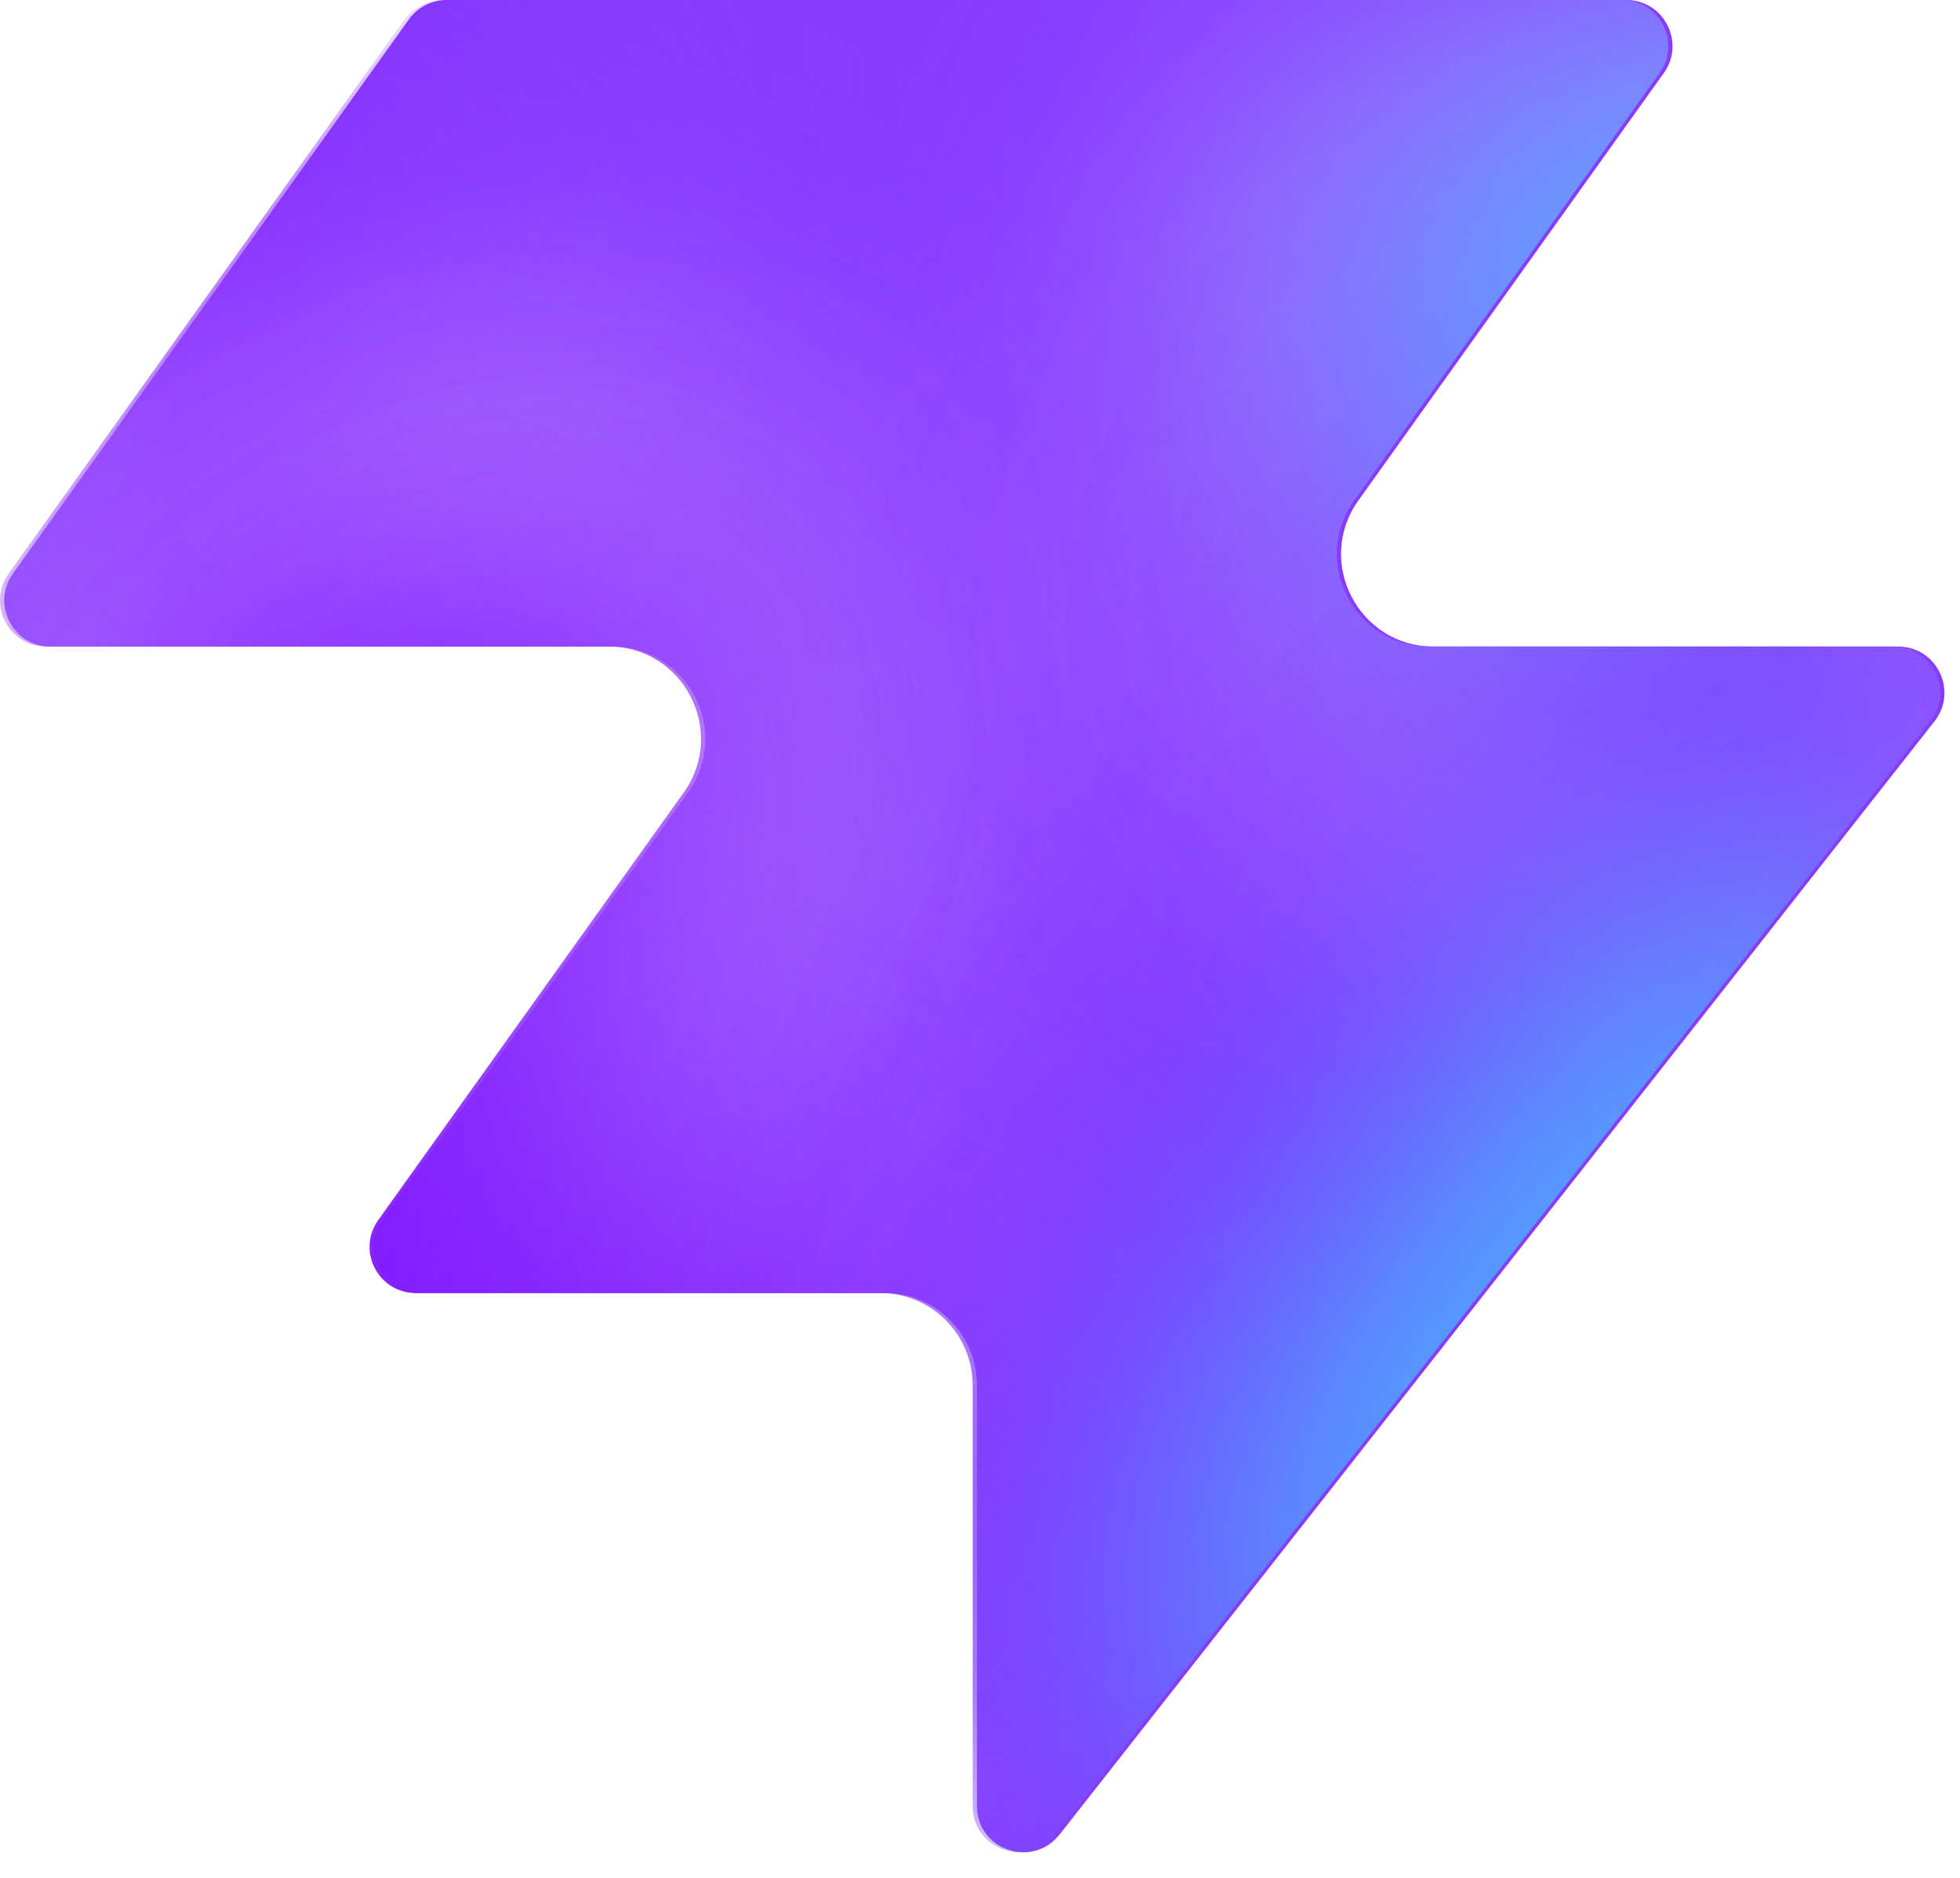
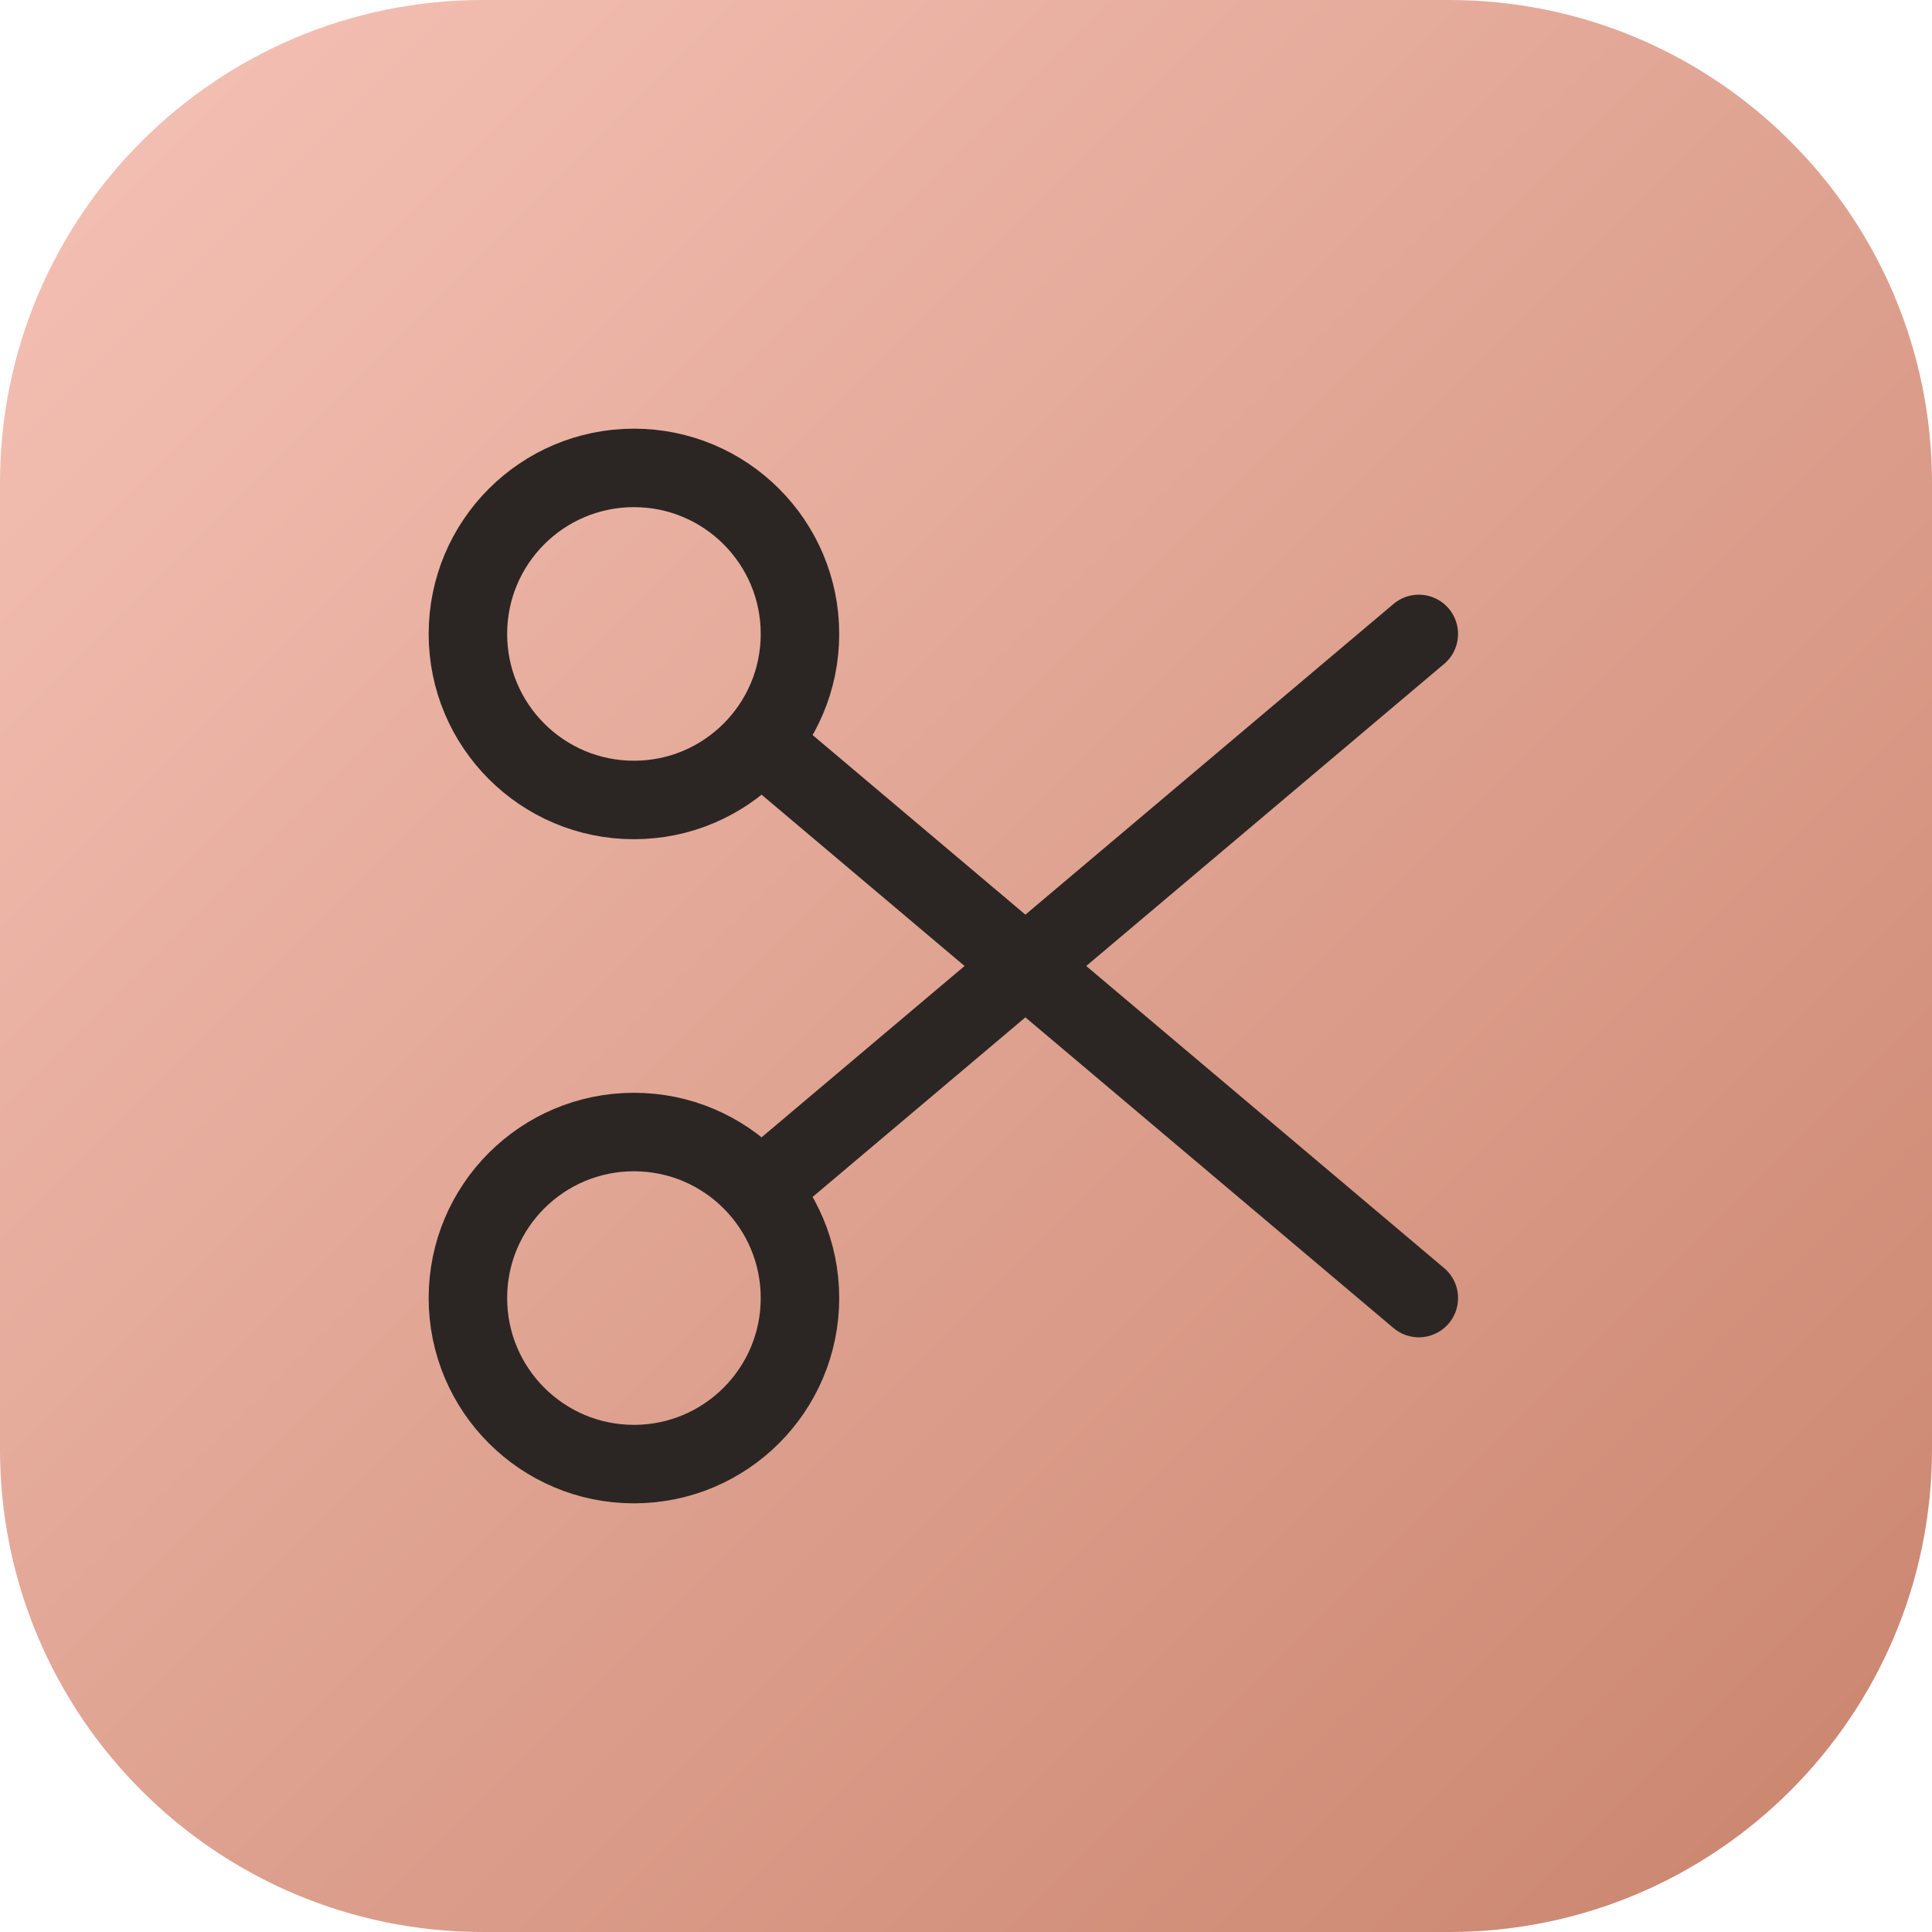
- <svg xmlns="http://www.w3.org/2000/svg" width="48" height="46" fill="none" viewBox="0 0 48 46">
-   <path fill="#863bff" d="M25.946 44.938c-.664.845-2.021.375-2.021-.698V33.937a2.26 2.26 0 0 0-2.262-2.262H10.287c-.92 0-1.456-1.04-.92-1.788l7.48-10.471c1.07-1.497 0-3.578-1.842-3.578H1.237c-.92 0-1.456-1.04-.92-1.788L10.013.474c.214-.297.556-.474.92-.474h28.894c.92 0 1.456 1.04.92 1.788l-7.48 10.471c-1.07 1.498 0 3.579 1.842 3.579h11.377c.943 0 1.473 1.088.89 1.83L25.947 44.94z" style="fill:#863bff;fill:color(display-p3 .525 .23 1);fill-opacity:1" />
-   <mask id="a" width="48" height="46" x="0" y="0" maskUnits="userSpaceOnUse" style="mask-type:alpha">
-     <path fill="#000" d="M25.842 44.938c-.664.844-2.021.375-2.021-.698V33.937a2.26 2.26 0 0 0-2.262-2.262H10.183c-.92 0-1.456-1.04-.92-1.788l7.48-10.471c1.07-1.498 0-3.579-1.842-3.579H1.133c-.92 0-1.456-1.04-.92-1.787L9.91.473c.214-.297.556-.474.92-.474h28.894c.92 0 1.456 1.04.92 1.788l-7.48 10.471c-1.07 1.498 0 3.578 1.842 3.578h11.377c.943 0 1.473 1.088.89 1.832L25.843 44.94z" style="fill:#000;fill-opacity:1" />
-   </mask>
-   <g mask="url(#a)">
-     <g filter="url(#b)">
-       <ellipse cx="5.508" cy="14.704" fill="#ede6ff" rx="5.508" ry="14.704" style="fill:#ede6ff;fill:color(display-p3 .927 .903 1);fill-opacity:1" transform="matrix(.00324 1 1 -.00324 -4.47 31.516)" />
-     </g>
-     <g filter="url(#c)">
-       <ellipse cx="10.399" cy="29.851" fill="#ede6ff" rx="10.399" ry="29.851" style="fill:#ede6ff;fill:color(display-p3 .927 .903 1);fill-opacity:1" transform="matrix(.00324 1 1 -.00324 -39.328 7.883)" />
-     </g>
-     <g filter="url(#d)">
-       <ellipse cx="5.508" cy="30.487" fill="#7e14ff" rx="5.508" ry="30.487" style="fill:#7e14ff;fill:color(display-p3 .492 .077 1);fill-opacity:1" transform="rotate(89.814 -25.913 -14.639)scale(1 -1)" />
-     </g>
-     <g filter="url(#e)">
-       <ellipse cx="5.508" cy="30.599" fill="#7e14ff" rx="5.508" ry="30.599" style="fill:#7e14ff;fill:color(display-p3 .492 .077 1);fill-opacity:1" transform="rotate(89.814 -32.644 -3.334)scale(1 -1)" />
-     </g>
-     <g filter="url(#f)">
-       <ellipse cx="5.508" cy="30.599" fill="#7e14ff" rx="5.508" ry="30.599" style="fill:#7e14ff;fill:color(display-p3 .492 .077 1);fill-opacity:1" transform="matrix(.00324 1 1 -.00324 -34.34 30.47)" />
-     </g>
-     <g filter="url(#g)">
-       <ellipse cx="14.072" cy="22.078" fill="#ede6ff" rx="14.072" ry="22.078" style="fill:#ede6ff;fill:color(display-p3 .927 .903 1);fill-opacity:1" transform="rotate(93.35 24.506 48.493)scale(-1 1)" />
-     </g>
-     <g filter="url(#h)">
-       <ellipse cx="3.47" cy="21.501" fill="#7e14ff" rx="3.47" ry="21.501" style="fill:#7e14ff;fill:color(display-p3 .492 .077 1);fill-opacity:1" transform="rotate(89.009 28.708 47.59)scale(-1 1)" />
-     </g>
-     <g filter="url(#i)">
-       <ellipse cx="3.47" cy="21.501" fill="#7e14ff" rx="3.47" ry="21.501" style="fill:#7e14ff;fill:color(display-p3 .492 .077 1);fill-opacity:1" transform="rotate(89.009 28.708 47.59)scale(-1 1)" />
-     </g>
-     <g filter="url(#j)">
-       <ellipse cx=".387" cy="8.972" fill="#7e14ff" rx="4.407" ry="29.108" style="fill:#7e14ff;fill:color(display-p3 .492 .077 1);fill-opacity:1" transform="rotate(39.51 .387 8.972)" />
-     </g>
-     <g filter="url(#k)">
-       <ellipse cx="47.523" cy="-6.092" fill="#7e14ff" rx="4.407" ry="29.108" style="fill:#7e14ff;fill:color(display-p3 .492 .077 1);fill-opacity:1" transform="rotate(37.892 47.523 -6.092)" />
-     </g>
-     <g filter="url(#l)">
-       <ellipse cx="41.412" cy="6.333" fill="#47bfff" rx="5.971" ry="9.665" style="fill:#47bfff;fill:color(display-p3 .28 .748 1);fill-opacity:1" transform="rotate(37.892 41.412 6.333)" />
-     </g>
-     <g filter="url(#m)">
-       <ellipse cx="-1.879" cy="38.332" fill="#7e14ff" rx="4.407" ry="29.108" style="fill:#7e14ff;fill:color(display-p3 .492 .077 1);fill-opacity:1" transform="rotate(37.892 -1.88 38.332)" />
-     </g>
-     <g filter="url(#n)">
-       <ellipse cx="-1.879" cy="38.332" fill="#7e14ff" rx="4.407" ry="29.108" style="fill:#7e14ff;fill:color(display-p3 .492 .077 1);fill-opacity:1" transform="rotate(37.892 -1.88 38.332)" />
-     </g>
-     <g filter="url(#o)">
-       <ellipse cx="35.651" cy="29.907" fill="#7e14ff" rx="4.407" ry="29.108" style="fill:#7e14ff;fill:color(display-p3 .492 .077 1);fill-opacity:1" transform="rotate(37.892 35.651 29.907)" />
-     </g>
-     <g filter="url(#p)">
-       <ellipse cx="38.418" cy="32.4" fill="#47bfff" rx="5.971" ry="15.297" style="fill:#47bfff;fill:color(display-p3 .28 .748 1);fill-opacity:1" transform="rotate(37.892 38.418 32.4)" />
-     </g>
+ <svg xmlns="http://www.w3.org/2000/svg" width="64" height="64" viewBox="0 0 64 64">
+   <defs>
+     <linearGradient id="bg" x1="0" y1="0" x2="1" y2="1">
+       <stop offset="0%" stop-color="#f6c3b7" />
+       <stop offset="100%" stop-color="#c9836c" />
+     </linearGradient>
+   </defs>
+   <rect width="64" height="64" rx="16" fill="url(#bg)" />
+   <g fill="none" stroke="#2b2624" stroke-width="2.6" stroke-linecap="round" stroke-linejoin="round">
+     <circle cx="21" cy="21" r="5.5" />
+     <circle cx="21" cy="43" r="5.5" />
+     <line x1="25.2" y1="24.6" x2="47" y2="43" />
+     <line x1="25.2" y1="39.4" x2="47" y2="21" />
  </g>
-   <defs>
-     <filter id="b" width="60.045" height="41.654" x="-19.77" y="16.149" color-interpolation-filters="sRGB" filterUnits="userSpaceOnUse">
-       <feFlood flood-opacity="0" result="BackgroundImageFix" />
-       <feBlend in="SourceGraphic" in2="BackgroundImageFix" result="shape" />
-       <feGaussianBlur result="effect1_foregroundBlur_2002_17158" stdDeviation="7.659" />
-     </filter>
-     <filter id="c" width="90.34" height="51.437" x="-54.613" y="-7.533" color-interpolation-filters="sRGB" filterUnits="userSpaceOnUse">
-       <feFlood flood-opacity="0" result="BackgroundImageFix" />
-       <feBlend in="SourceGraphic" in2="BackgroundImageFix" result="shape" />
-       <feGaussianBlur result="effect1_foregroundBlur_2002_17158" stdDeviation="7.659" />
-     </filter>
-     <filter id="d" width="79.355" height="29.4" x="-49.64" y="2.03" color-interpolation-filters="sRGB" filterUnits="userSpaceOnUse">
-       <feFlood flood-opacity="0" result="BackgroundImageFix" />
-       <feBlend in="SourceGraphic" in2="BackgroundImageFix" result="shape" />
-       <feGaussianBlur result="effect1_foregroundBlur_2002_17158" stdDeviation="4.596" />
-     </filter>
-     <filter id="e" width="79.579" height="29.4" x="-45.045" y="20.029" color-interpolation-filters="sRGB" filterUnits="userSpaceOnUse">
-       <feFlood flood-opacity="0" result="BackgroundImageFix" />
-       <feBlend in="SourceGraphic" in2="BackgroundImageFix" result="shape" />
-       <feGaussianBlur result="effect1_foregroundBlur_2002_17158" stdDeviation="4.596" />
-     </filter>
-     <filter id="f" width="79.579" height="29.4" x="-43.513" y="21.178" color-interpolation-filters="sRGB" filterUnits="userSpaceOnUse">
-       <feFlood flood-opacity="0" result="BackgroundImageFix" />
-       <feBlend in="SourceGraphic" in2="BackgroundImageFix" result="shape" />
-       <feGaussianBlur result="effect1_foregroundBlur_2002_17158" stdDeviation="4.596" />
-     </filter>
-     <filter id="g" width="74.749" height="58.852" x="15.756" y="-17.901" color-interpolation-filters="sRGB" filterUnits="userSpaceOnUse">
-       <feFlood flood-opacity="0" result="BackgroundImageFix" />
-       <feBlend in="SourceGraphic" in2="BackgroundImageFix" result="shape" />
-       <feGaussianBlur result="effect1_foregroundBlur_2002_17158" stdDeviation="7.659" />
-     </filter>
-     <filter id="h" width="61.377" height="25.362" x="23.548" y="2.284" color-interpolation-filters="sRGB" filterUnits="userSpaceOnUse">
-       <feFlood flood-opacity="0" result="BackgroundImageFix" />
-       <feBlend in="SourceGraphic" in2="BackgroundImageFix" result="shape" />
-       <feGaussianBlur result="effect1_foregroundBlur_2002_17158" stdDeviation="4.596" />
-     </filter>
-     <filter id="i" width="61.377" height="25.362" x="23.548" y="2.284" color-interpolation-filters="sRGB" filterUnits="userSpaceOnUse">
-       <feFlood flood-opacity="0" result="BackgroundImageFix" />
-       <feBlend in="SourceGraphic" in2="BackgroundImageFix" result="shape" />
-       <feGaussianBlur result="effect1_foregroundBlur_2002_17158" stdDeviation="4.596" />
-     </filter>
-     <filter id="j" width="56.045" height="63.649" x="-27.636" y="-22.853" color-interpolation-filters="sRGB" filterUnits="userSpaceOnUse">
-       <feFlood flood-opacity="0" result="BackgroundImageFix" />
-       <feBlend in="SourceGraphic" in2="BackgroundImageFix" result="shape" />
-       <feGaussianBlur result="effect1_foregroundBlur_2002_17158" stdDeviation="4.596" />
-     </filter>
-     <filter id="k" width="54.814" height="64.646" x="20.116" y="-38.415" color-interpolation-filters="sRGB" filterUnits="userSpaceOnUse">
-       <feFlood flood-opacity="0" result="BackgroundImageFix" />
-       <feBlend in="SourceGraphic" in2="BackgroundImageFix" result="shape" />
-       <feGaussianBlur result="effect1_foregroundBlur_2002_17158" stdDeviation="4.596" />
-     </filter>
-     <filter id="l" width="33.541" height="35.313" x="24.641" y="-11.323" color-interpolation-filters="sRGB" filterUnits="userSpaceOnUse">
-       <feFlood flood-opacity="0" result="BackgroundImageFix" />
-       <feBlend in="SourceGraphic" in2="BackgroundImageFix" result="shape" />
-       <feGaussianBlur result="effect1_foregroundBlur_2002_17158" stdDeviation="4.596" />
-     </filter>
-     <filter id="m" width="54.814" height="64.646" x="-29.286" y="6.009" color-interpolation-filters="sRGB" filterUnits="userSpaceOnUse">
-       <feFlood flood-opacity="0" result="BackgroundImageFix" />
-       <feBlend in="SourceGraphic" in2="BackgroundImageFix" result="shape" />
-       <feGaussianBlur result="effect1_foregroundBlur_2002_17158" stdDeviation="4.596" />
-     </filter>
-     <filter id="n" width="54.814" height="64.646" x="-29.286" y="6.009" color-interpolation-filters="sRGB" filterUnits="userSpaceOnUse">
-       <feFlood flood-opacity="0" result="BackgroundImageFix" />
-       <feBlend in="SourceGraphic" in2="BackgroundImageFix" result="shape" />
-       <feGaussianBlur result="effect1_foregroundBlur_2002_17158" stdDeviation="4.596" />
-     </filter>
-     <filter id="o" width="54.814" height="64.646" x="8.244" y="-2.416" color-interpolation-filters="sRGB" filterUnits="userSpaceOnUse">
-       <feFlood flood-opacity="0" result="BackgroundImageFix" />
-       <feBlend in="SourceGraphic" in2="BackgroundImageFix" result="shape" />
-       <feGaussianBlur result="effect1_foregroundBlur_2002_17158" stdDeviation="4.596" />
-     </filter>
-     <filter id="p" width="39.409" height="43.623" x="18.713" y="10.588" color-interpolation-filters="sRGB" filterUnits="userSpaceOnUse">
-       <feFlood flood-opacity="0" result="BackgroundImageFix" />
-       <feBlend in="SourceGraphic" in2="BackgroundImageFix" result="shape" />
-       <feGaussianBlur result="effect1_foregroundBlur_2002_17158" stdDeviation="4.596" />
-     </filter>
-   </defs>
</svg>
